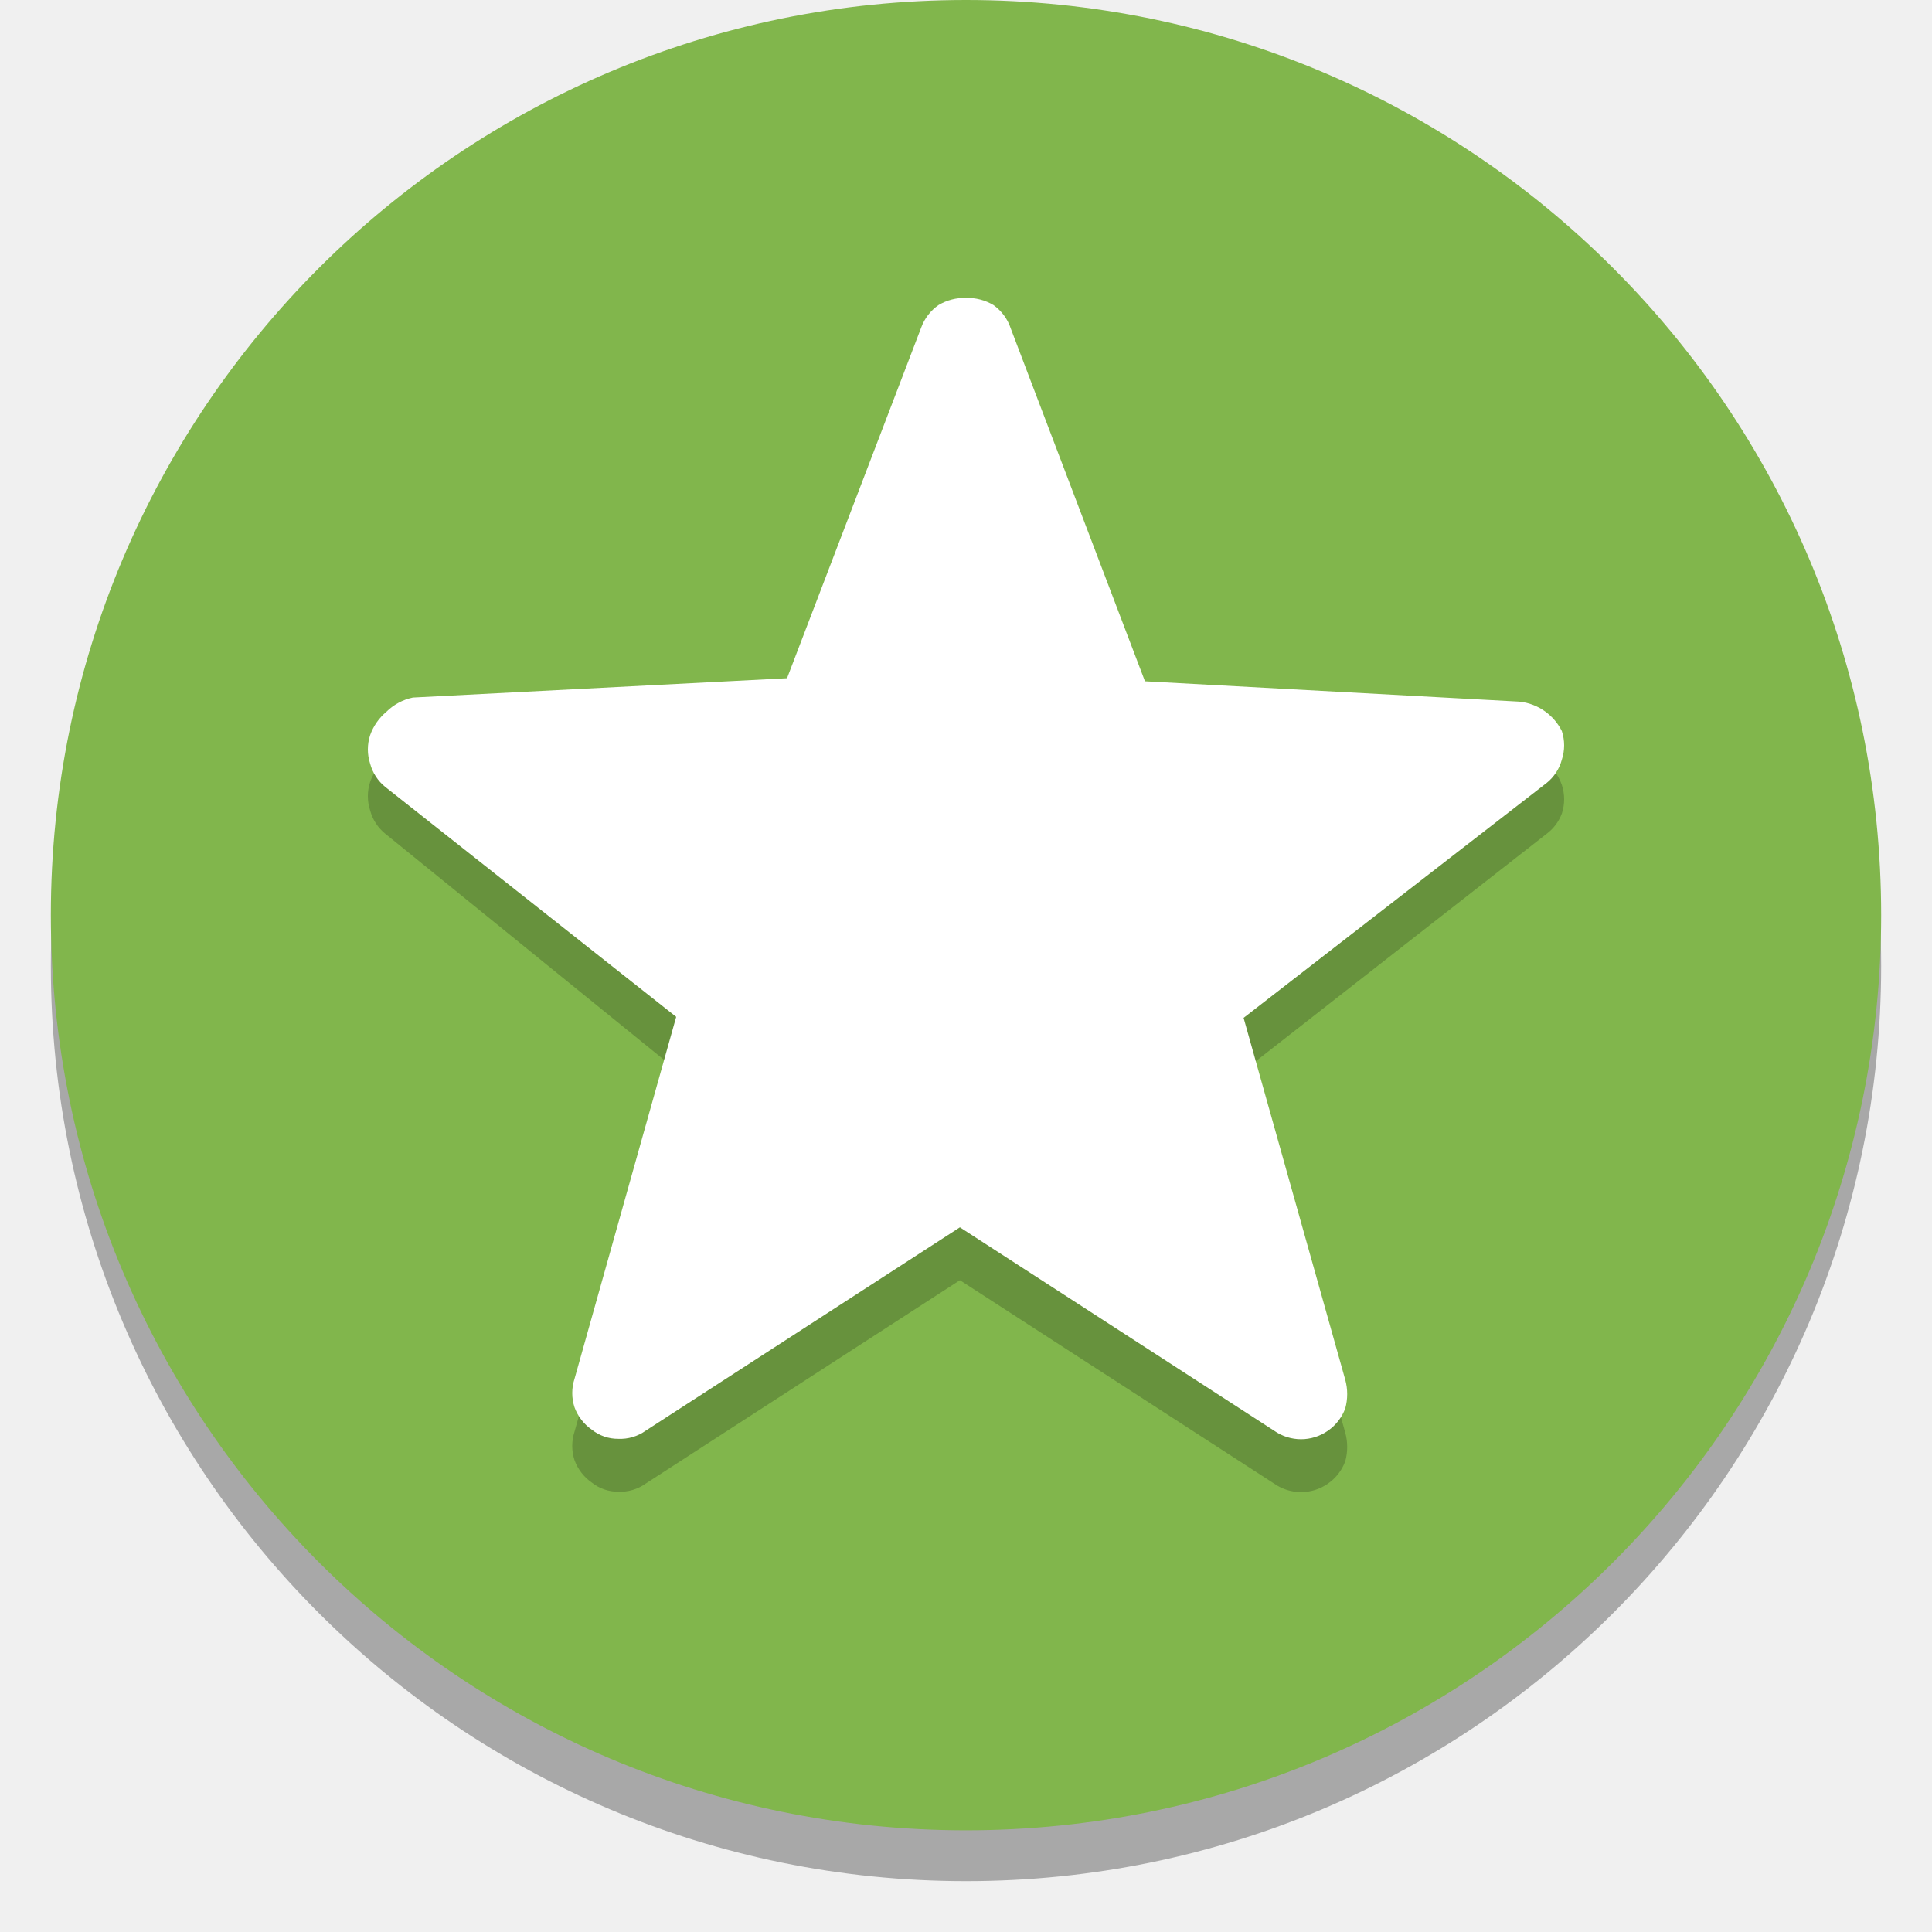
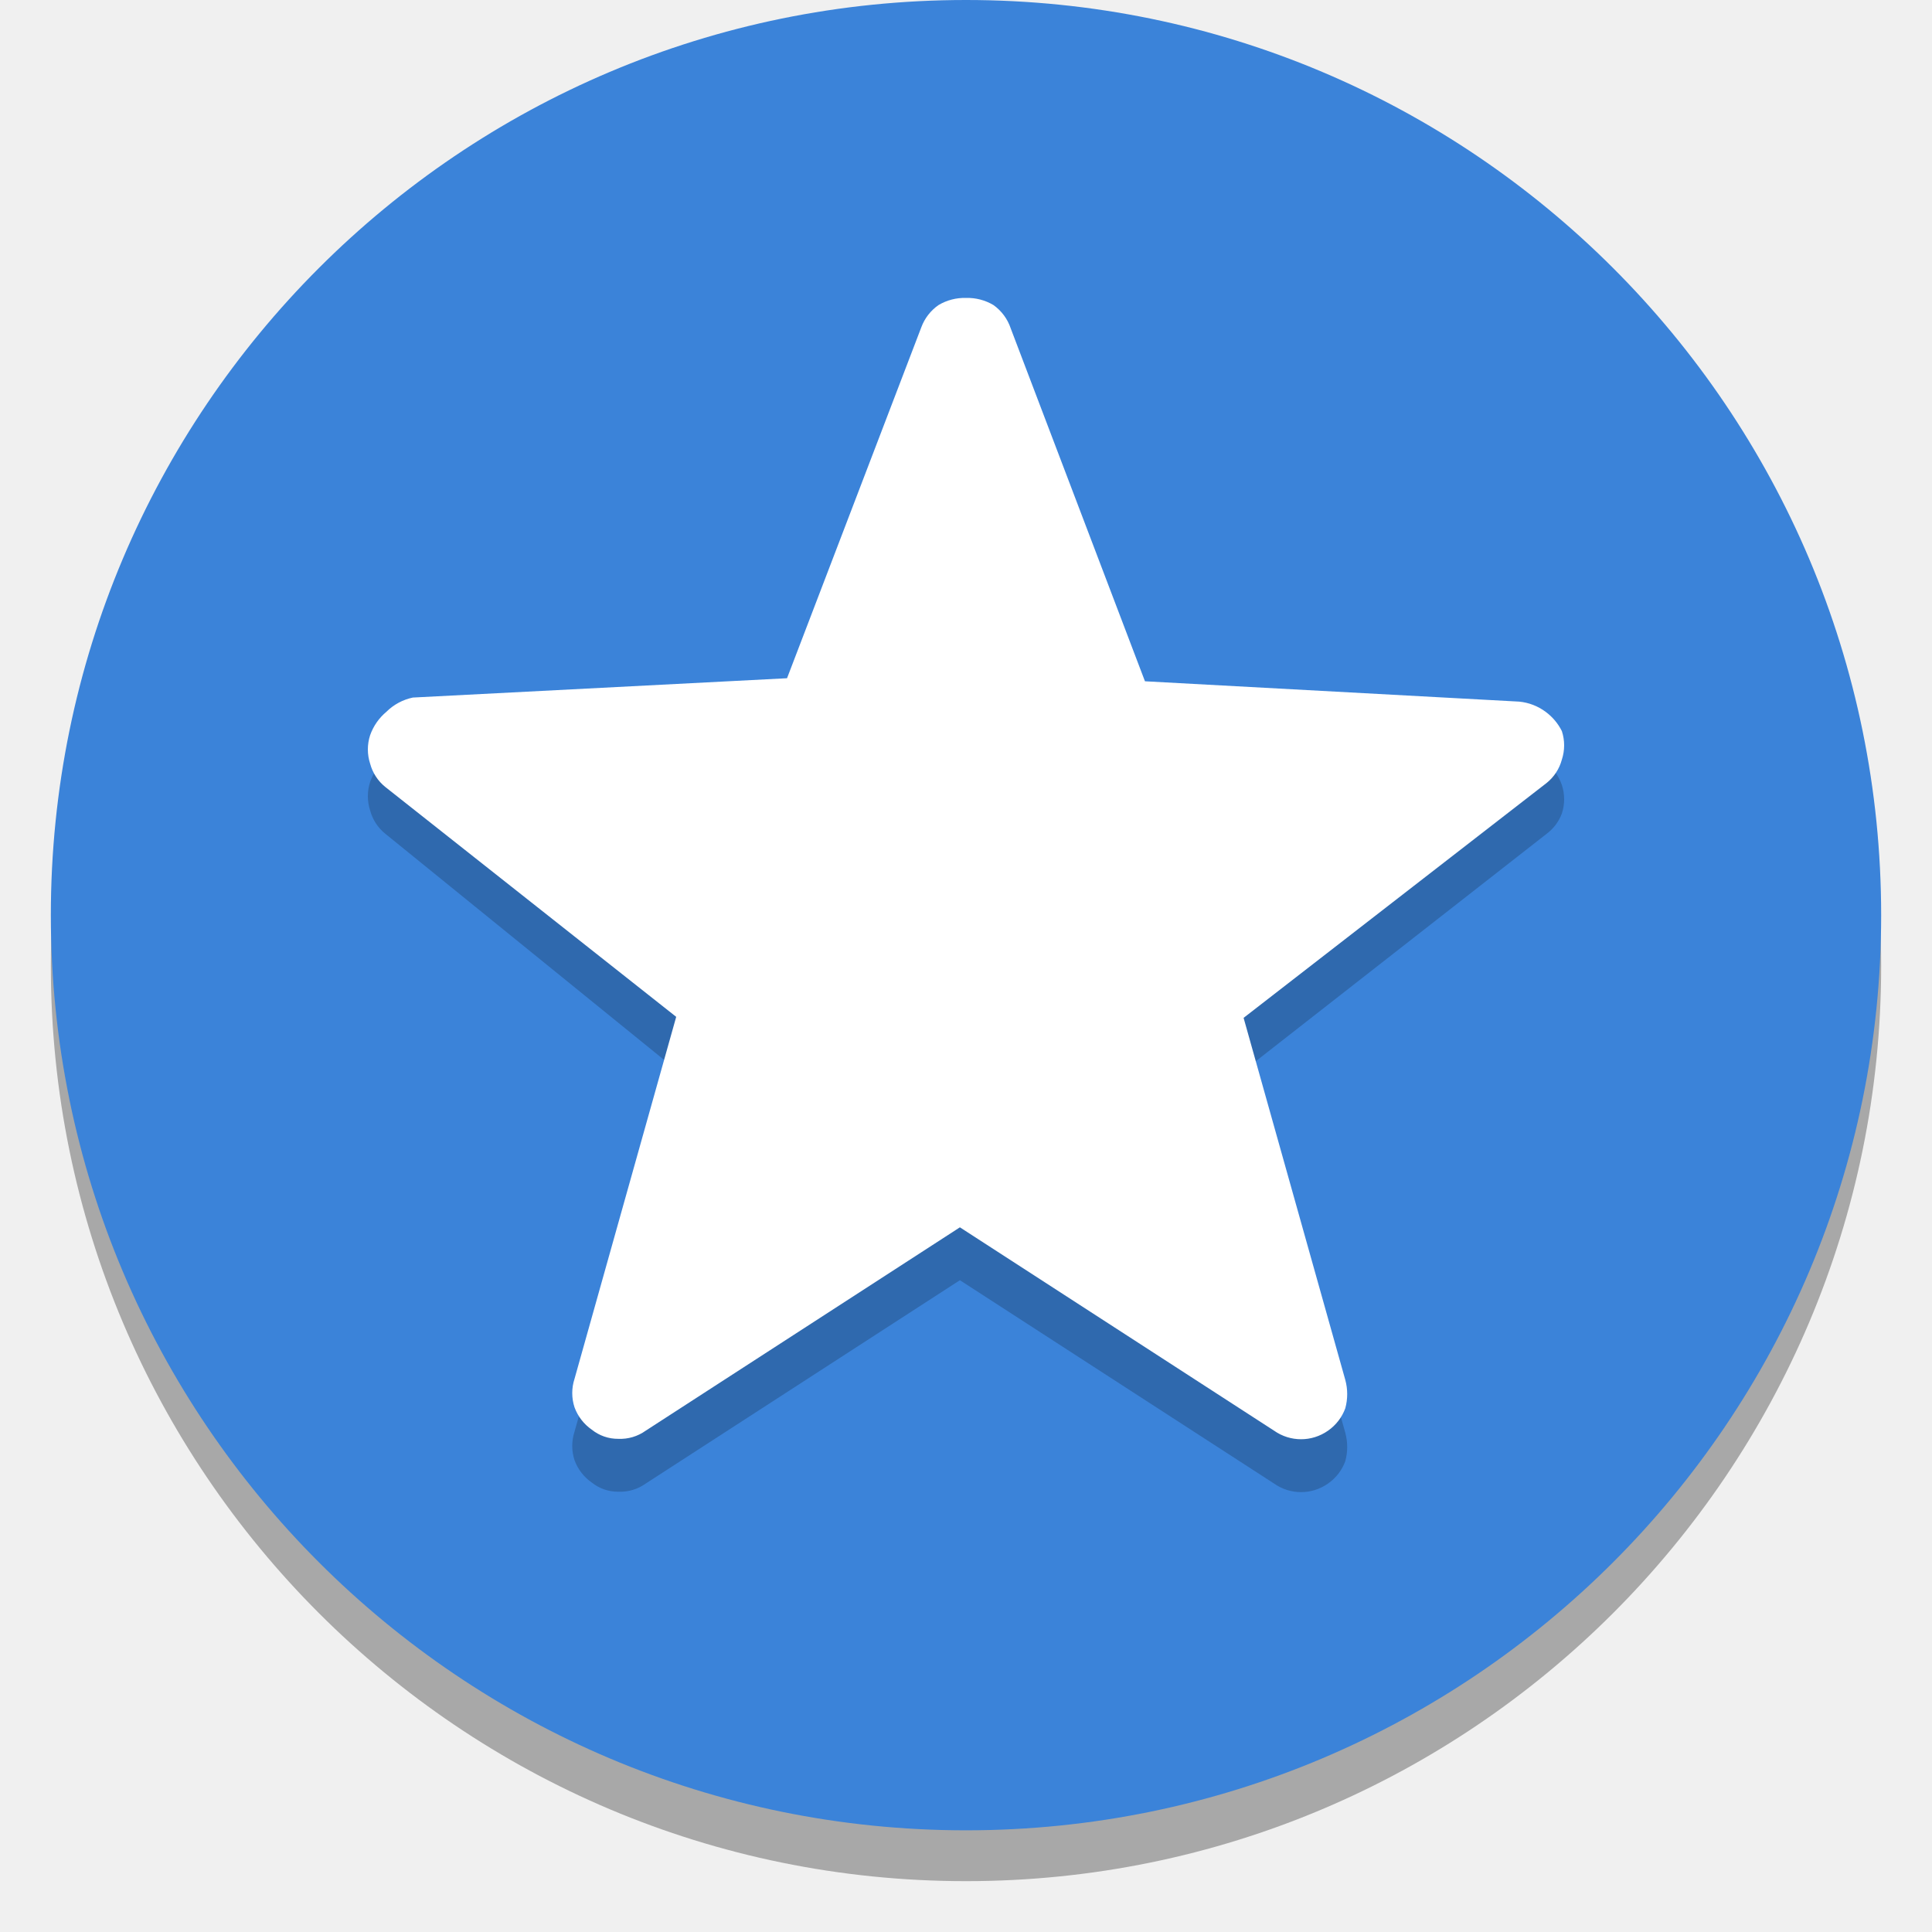
<svg xmlns="http://www.w3.org/2000/svg" width="24" height="24" viewBox="0 0 18 19">
  <g id="best">
    <path opacity="0.3" d="M9,.5a9,9,0,1,0,9,9A9,9,0,0,0,9,.5Z" />
-     <path fill="#81B64C" d="M9,0a9,9,0,1,0,9,9A9,9,0,0,0,9,0Z" />
+     <path fill="#3b83d9" d="M9,0a9,9,0,1,0,9,9A9,9,0,0,0,9,0Z" />
    <path opacity="0.2" d="M9,3.43a.5.5,0,0,0-.27.08.46.46,0,0,0-.17.22L7.24,7.17l-3.68.19a.52.52,0,0,0-.26.1.53.53,0,0,0-.16.23.45.45,0,0,0,0,.28.44.44,0,0,0,.15.23l2.86,2.32-1,3.56a.45.45,0,0,0,0,.28.46.46,0,0,0,.17.22.41.41,0,0,0,.26.09.43.43,0,0,0,.27-.08l3.09-2,3.09,2a.46.46,0,0,0,.53,0,.46.46,0,0,0,.17-.22.53.53,0,0,0,0-.28l-1-3.56L14.71,8.2A.44.44,0,0,0,14.86,8a.45.45,0,0,0,0-.28.53.53,0,0,0-.16-.23.52.52,0,0,0-.26-.1l-3.68-.2L9.44,3.73a.46.46,0,0,0-.17-.22A.5.5,0,0,0,9,3.43Z" />
    <path fill="#fff" d="M9,2.93A.5.5,0,0,0,8.73,3a.46.46,0,0,0-.17.22L7.24,6.67l-3.68.19A.52.52,0,0,0,3.3,7a.53.53,0,0,0-.16.23.45.45,0,0,0,0,.28.44.44,0,0,0,.15.23L6.15,10l-1,3.56a.45.45,0,0,0,0,.28.46.46,0,0,0,.17.22.41.41,0,0,0,.26.09.43.43,0,0,0,.27-.08l3.09-2,3.09,2a.46.46,0,0,0,.53,0,.46.46,0,0,0,.17-.22.53.53,0,0,0,0-.28l-1-3.56L14.71,7.7a.44.44,0,0,0,.15-.23.45.45,0,0,0,0-.28A.53.53,0,0,0,14.7,7a.52.52,0,0,0-.26-.1l-3.68-.2L9.44,3.23A.46.46,0,0,0,9.27,3,.5.5,0,0,0,9,2.93Z" />
  </g>
</svg>
